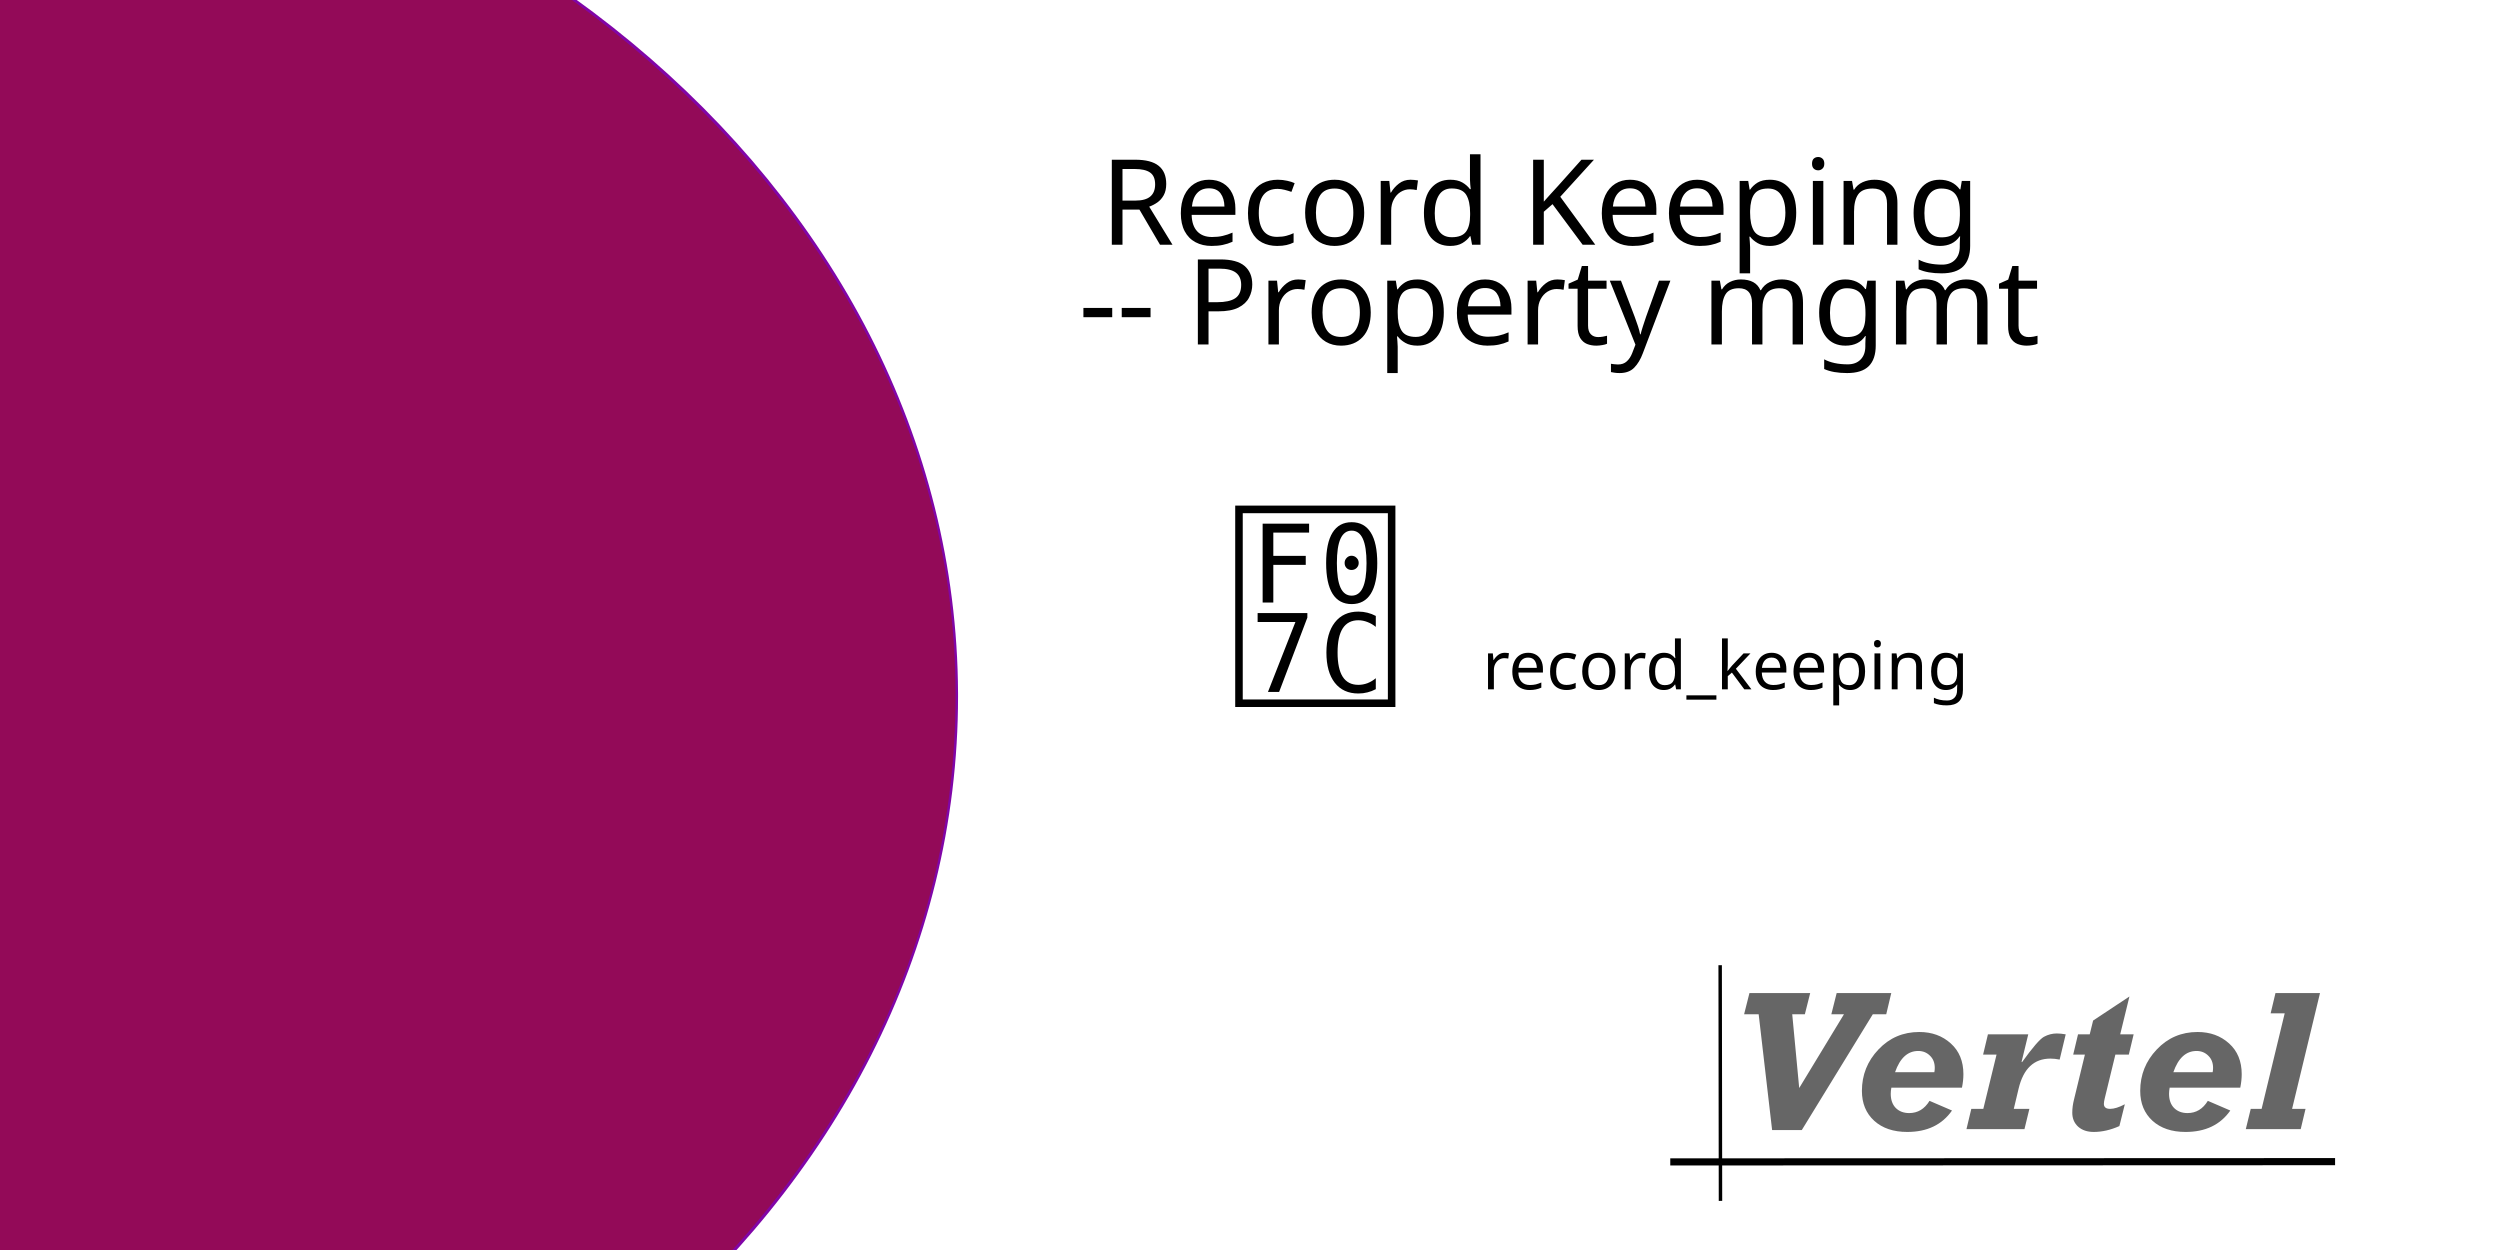
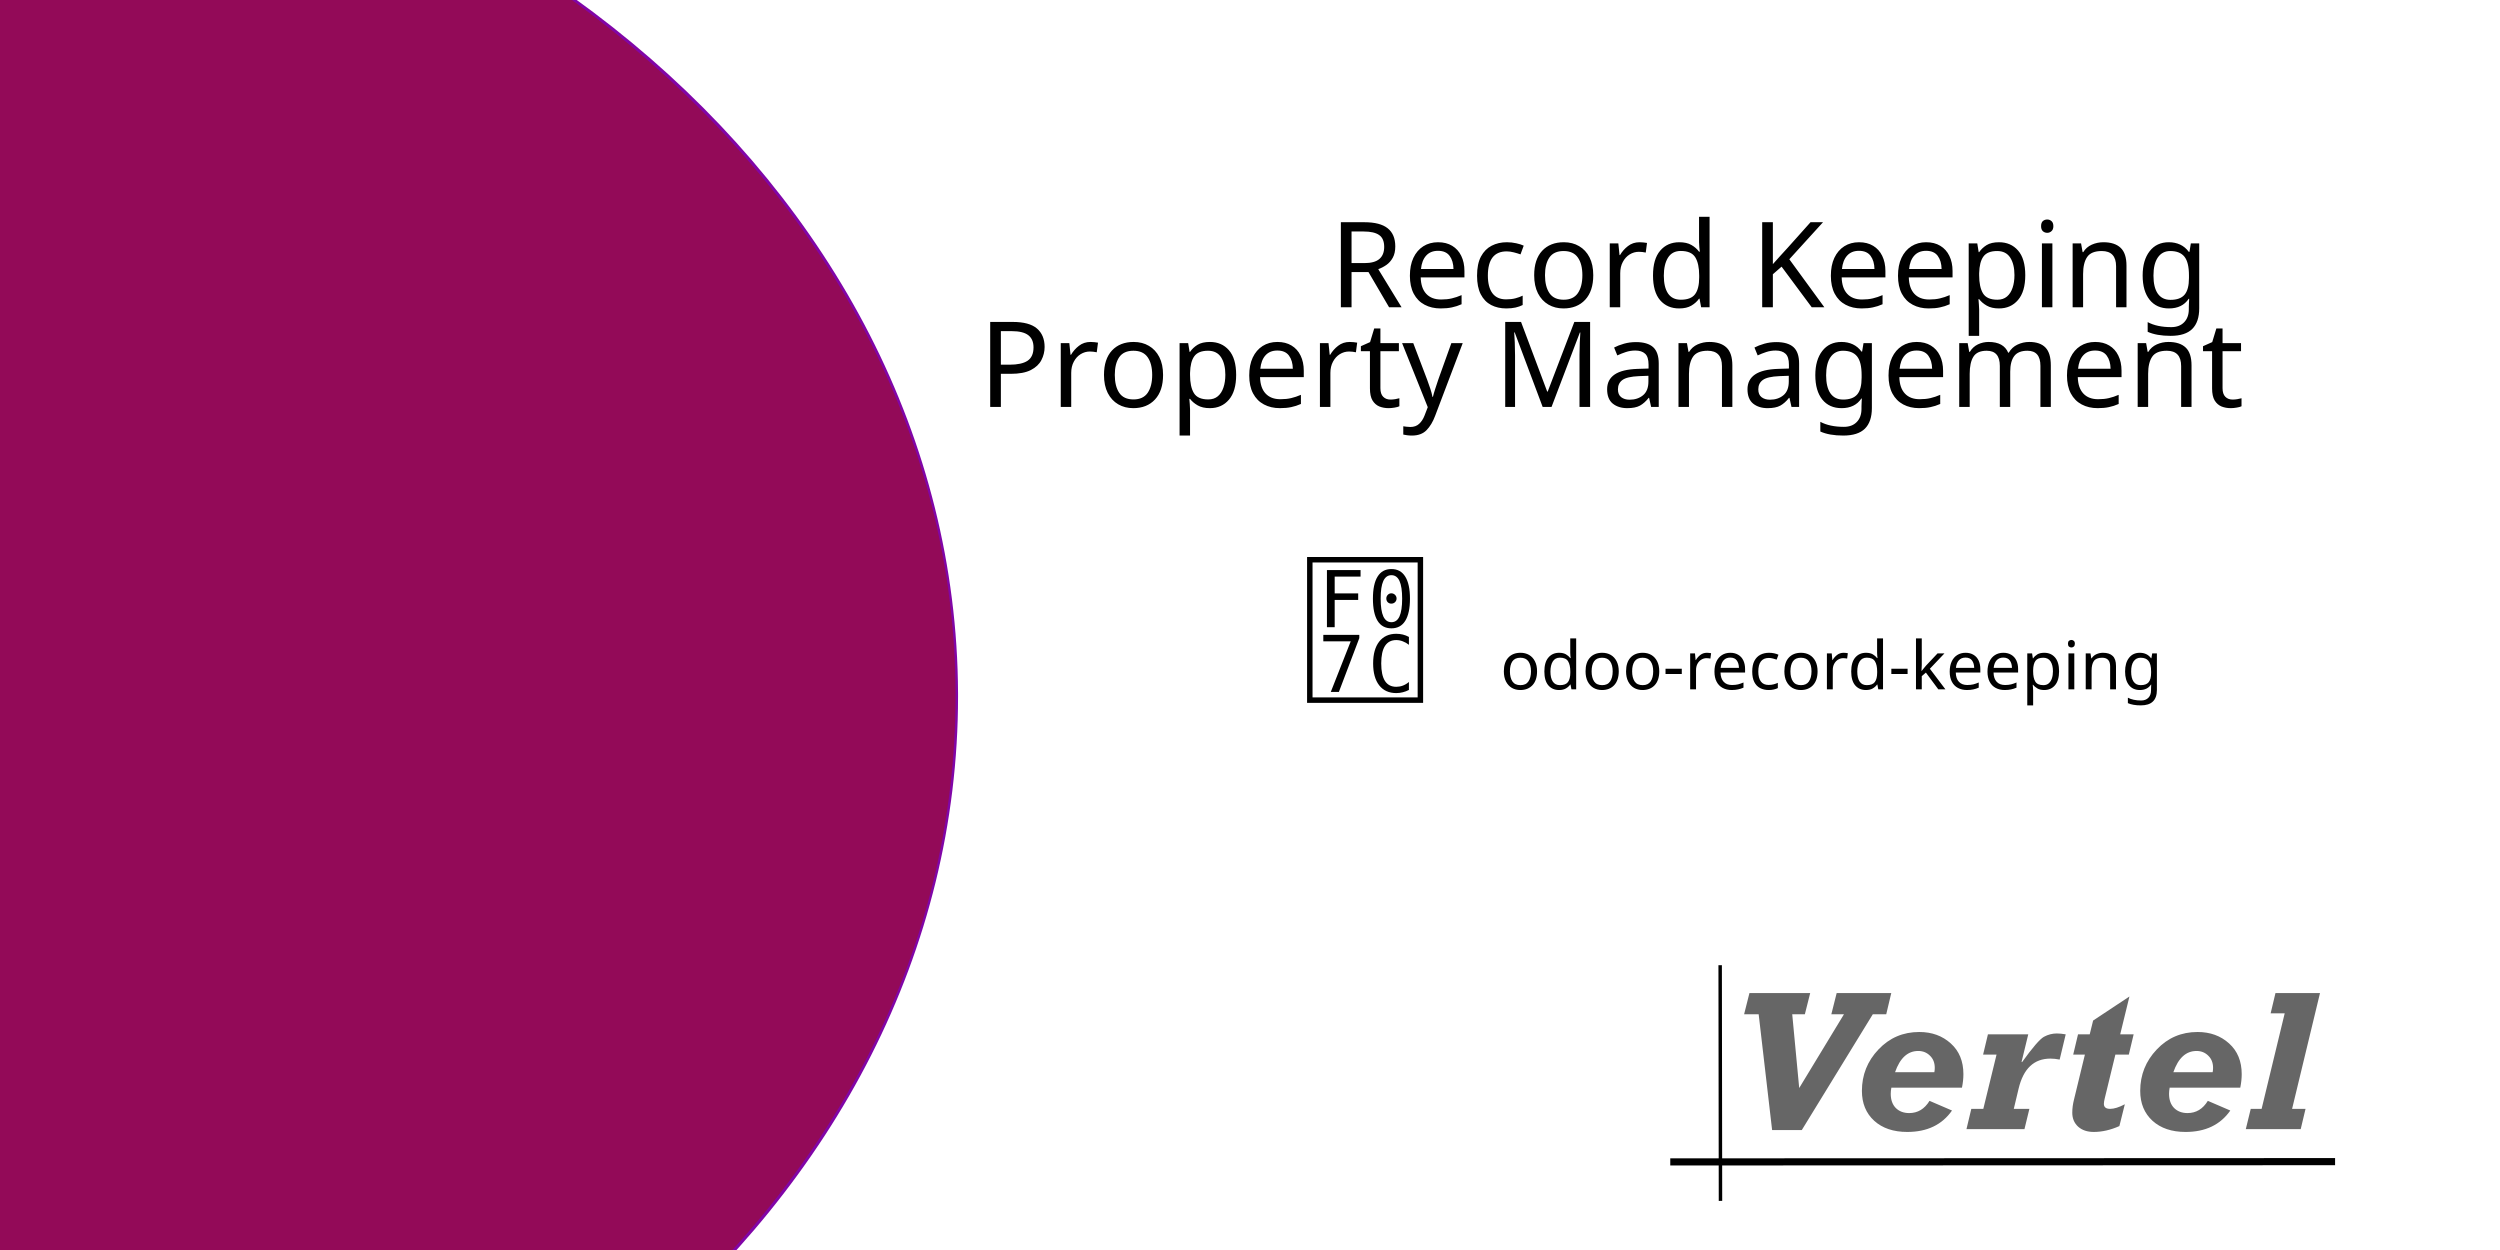
- <svg xmlns="http://www.w3.org/2000/svg" xmlns:ns1="http://www.openswatchbook.org/uri/2009/osb" width="560px" height="280px" viewBox="0 0 560 280" version="1.1" id="SVGRoot">
+ <svg xmlns="http://www.w3.org/2000/svg" width="560px" height="280px" viewBox="0 0 560 280" version="1.1" id="SVGRoot">
  <defs id="defs1502">
-     <linearGradient id="linearGradient4211" ns1:paint="solid">
+     <linearGradient id="linearGradient4211">
      <stop style="stop-color:#930a57;stop-opacity:0.65;" offset="0" id="stop4209" />
    </linearGradient>
  </defs>
  <g id="layer1">
    <g id="g1954" transform="matrix(0.8140175,0,0,1.211041,87.96433,13.73955)" style="stroke-width:1.007">
      <rect y="-17.523" x="-133" height="241.115" width="717.429" id="rect1936" style="opacity:1;vector-effect:none;fill:#ffffff;fill-opacity:1;fill-rule:evenodd;stroke-width:1.007;stroke-linecap:butt;stroke-linejoin:miter;stroke-miterlimit:4;stroke-dasharray:none;stroke-dashoffset:0;stroke-opacity:1" />
    </g>
    <path style="opacity:1;fill:#8105a7;fill-opacity:1;fill-rule:nonzero;stroke:none;stroke-width:1.543;stroke-linejoin:miter;stroke-miterlimit:4;stroke-dasharray:none;stroke-dashoffset:2.498;stroke-opacity:1;paint-order:fill markers stroke" id="path1226" d="M 214.603,156 A 247.603,206.465 0 0 1 -32.791,362.465 247.603,206.465 0 0 1 -280.603,156.348 247.603,206.465 0 0 1 -33.626,-50.464 247.603,206.465 0 0 1 214.602,155.304" />
    <path style="opacity:1;fill:#930a58;fill-opacity:1;stroke:#4b1f50;stroke-opacity:1;stroke-width:0;stroke-miterlimit:4;stroke-dasharray:none" d="m -51.3,361.519 c -98.937,-6.343 -183.741,-61.307 -215.89,-139.926 -5.442,-13.309 -8.941,-26.314 -11.188,-41.589 -2.27,-15.43 -1.508,-43.958 1.557,-58.304 12.904,-60.404 55.915,-112.333 118.4,-142.947 25.918,-12.698 53.105,-21.153 82.215,-25.568 19.953,-3.026 52.933,-3.726 73.407,-1.558 61.621,6.525 115.552,30.504 156.207,69.451 C 202.876,68.471 223.453,130.962 210.051,193.108 198.085,248.6 157.667,298.661 99.805,329.66 56.02,353.118 0.439,364.836 -51.3,361.519 Z" id="path2210" />
    <g id="g1224" transform="matrix(0.5980845,0,0,0.5980845,373.3415,215.8158)">
      <path d="m 216.891,62.041 1.845,-7.582 h 4.074 l 8.648,-35.786 h -5.265 l 1.806,-7.582 h 16.68 l -10.454,43.368 h 5.035 l -1.806,7.582 h -20.562 m -14.22,-10.586 8.417,3.626 c -3.741,5.348 -9.327,8.022 -16.757,8.022 -5.176,-2.4e-5 -9.301,-1.392 -12.376,-4.176 -3.075,-2.808 -4.612,-6.544 -4.612,-11.208 0,-5.983 2.063,-11.147 6.188,-15.494 4.125,-4.371 9.224,-6.557 15.297,-6.557 4.715,2.4e-5 8.648,1.429 11.799,4.286 3.152,2.833 4.727,6.666 4.727,11.501 -6e-5,1.612 -0.179,3.297 -0.538,5.055 h -26.442 c -0.154,0.806 -0.231,1.575 -0.231,2.308 -3e-5,2.247 0.628,4.017 1.883,5.311 1.281,1.27 2.959,1.905 5.035,1.905 3.203,0 5.739,-1.526 7.61,-4.579 M 189.756,40.723 h 14.72 c 0.102,-0.537 0.154,-1.074 0.154,-1.612 -2e-5,-1.905 -0.602,-3.431 -1.806,-4.579 -1.179,-1.172 -2.639,-1.758 -4.381,-1.758 -3.946,2.4e-5 -6.841,2.649 -8.686,7.948 m -18.179,12.014 -2.037,8.168 c -3.28,1.465 -6.483,2.198 -9.608,2.198 -2.409,-2.4e-5 -4.356,-0.659 -5.842,-1.978 -1.461,-1.343 -2.191,-3.089 -2.191,-5.238 0,-1.587 0.218,-3.236 0.653,-4.945 l 4.074,-16.813 h -4.381 l 1.806,-7.582 h 4.381 l 1.268,-5.165 13.606,-9.011 -3.459,14.175 h 5.035 l -1.806,7.582 h -5.035 l -3.997,16.446 c -0.205,0.83 -0.307,1.502 -0.307,2.015 -3e-5,1.245 0.781,1.868 2.344,1.868 1.486,0 3.318,-0.574 5.496,-1.722 m -59.303,9.304 1.806,-7.582 h 4.497 l 4.958,-20.329 h -5.035 l 1.806,-7.582 h 15.104 l -2.498,10.293 0.154,0.147 c 3.971,-5.519 6.713,-8.693 8.225,-9.523 1.537,-0.83 3.139,-1.245 4.804,-1.245 0.974,4.8e-5 2.088,0.11 3.344,0.33 l -2.268,9.45 c -1.23,-0.244 -2.383,-0.366 -3.459,-0.366 -6.149,2.4e-5 -10.121,3.748 -11.914,11.245 l -1.806,7.582 h 5.842 l -1.845,7.582 h -21.715 m -13.836,-10.586 8.417,3.626 c -3.741,5.348 -9.327,8.022 -16.757,8.022 -5.176,-2.4e-5 -9.301,-1.392 -12.376,-4.176 -3.075,-2.808 -4.612,-6.544 -4.612,-11.208 -8e-6,-5.983 2.063,-11.147 6.188,-15.494 4.125,-4.371 9.224,-6.557 15.297,-6.557 4.715,2.4e-5 8.648,1.429 11.799,4.286 3.152,2.833 4.727,6.666 4.727,11.501 -5e-5,1.612 -0.179,3.297 -0.538,5.055 H 84.14 c -0.154,0.806 -0.231,1.575 -0.231,2.308 -1.2e-5,2.247 0.628,4.017 1.883,5.311 1.281,1.27 2.959,1.905 5.035,1.905 3.203,0 5.739,-1.526 7.61,-4.579 M 85.524,40.723 h 14.72 c 0.102,-0.537 0.154,-1.074 0.154,-1.612 -4e-5,-1.905 -0.602,-3.431 -1.806,-4.579 -1.179,-1.172 -2.639,-1.758 -4.381,-1.758 -3.946,2.4e-5 -6.841,2.649 -8.686,7.948 M 39.48,62.407 34.445,19.039 h -5.458 l 1.999,-7.948 h 22.753 l -1.999,7.948 H 47.013 l 2.614,27.618 16.757,-27.618 h -4.727 l 1.999,-7.948 H 84.102 l -1.883,7.948 H 77.184 L 50.588,62.407 H 39.48" style="font-style:italic;font-variant:normal;font-weight:bold;font-stretch:normal;font-size:32px;font-family:Rockwell;writing-mode:lr-tb;text-anchor:start;fill:#666666;fill-opacity:1;stroke:none;stroke-width:3pt;stroke-linecap:butt;stroke-linejoin:miter;stroke-opacity:1" id="text1583" />
      <path d="m 20.023,0.646 0.118,88.281" style="fill:#000000;fill-opacity:0.738;fill-rule:evenodd;stroke:#000000;stroke-width:1.293;stroke-linecap:butt;stroke-linejoin:round;stroke-miterlimit:4;stroke-opacity:1" id="path1586" />
      <path d="M 1.335,74.326 250.328,74.222" style="fill:#000000;fill-opacity:0.738;fill-rule:evenodd;stroke:#000000;stroke-width:2.67;stroke-linecap:butt;stroke-linejoin:round;stroke-miterlimit:4;stroke-opacity:1" id="path1587" />
    </g>
-     <text xml:space="preserve" style="font-style:normal;font-variant:normal;font-weight:normal;font-stretch:normal;font-size:15px;line-height:125%;font-family:Ubuntu;-inkscape-font-specification:'Ubuntu, Normal';text-align:center;letter-spacing:0px;word-spacing:0px;writing-mode:lr-tb;text-anchor:middle;fill:#000000;fill-opacity:1;stroke:none;stroke-width:1px;stroke-linecap:butt;stroke-linejoin:miter;stroke-opacity:1" x="359.053" y="54.823" id="text2035">
-       <tspan x="362.133" y="54.823" style="font-style:normal;font-variant:normal;font-weight:normal;font-stretch:normal;font-size:26.667px;font-family:Ubuntu;-inkscape-font-specification:'Ubuntu, Normal';font-variant-ligatures:normal;font-variant-caps:normal;font-variant-numeric:normal;font-feature-settings:normal;text-align:center;writing-mode:lr-tb;text-anchor:middle;stroke-width:1px" id="tspan2047">Record Keeping </tspan>
-       <tspan x="359.053" y="77.16" style="font-style:normal;font-variant:normal;font-weight:normal;font-stretch:normal;font-size:26.667px;font-family:Ubuntu;-inkscape-font-specification:'Ubuntu, Normal';font-variant-ligatures:normal;font-variant-caps:normal;font-variant-numeric:normal;font-feature-settings:normal;text-align:center;writing-mode:lr-tb;text-anchor:middle;stroke-width:1px" id="tspan837">-- Property mgmt</tspan>
+     <text xml:space="preserve" style="font-style:normal;font-variant:normal;font-weight:normal;font-stretch:normal;font-size:15px;line-height:125%;font-family:Ubuntu;-inkscape-font-specification:'Ubuntu, Normal';text-align:end;letter-spacing:0px;word-spacing:0px;writing-mode:lr-tb;text-anchor:end;fill:#000000;fill-opacity:1;stroke:none;stroke-width:1px;stroke-linecap:butt;stroke-linejoin:miter;stroke-opacity:1" x="522.186" y="68.823" id="text2035">
+       <tspan x="522.186" y="68.823" style="font-style:normal;font-variant:normal;font-weight:normal;font-stretch:normal;font-size:26.667px;font-family:Ubuntu;-inkscape-font-specification:'Ubuntu, Normal';font-variant-ligatures:normal;font-variant-caps:normal;font-variant-numeric:normal;font-feature-settings:normal;text-align:end;writing-mode:lr-tb;text-anchor:end;stroke-width:1px" id="tspan2047">Record Keeping</tspan>
+       <tspan x="522.186" y="91.16" style="font-style:normal;font-variant:normal;font-weight:normal;font-stretch:normal;font-size:26.667px;font-family:Ubuntu;-inkscape-font-specification:'Ubuntu, Normal';font-variant-ligatures:normal;font-variant-caps:normal;font-variant-numeric:normal;font-feature-settings:normal;text-align:end;writing-mode:lr-tb;text-anchor:end;stroke-width:1px" id="tspan837">Property Management</tspan>
    </text>
    <flowRoot xml:space="preserve" id="flowRoot892" style="font-style:normal;font-variant:normal;font-weight:500;font-stretch:normal;font-size:53.333px;line-height:1.25;font-family:'Futura PT';-inkscape-font-specification:'Futura PT, Medium';font-variant-ligatures:normal;font-variant-caps:normal;font-variant-numeric:normal;font-feature-settings:normal;text-align:start;letter-spacing:0px;word-spacing:0px;writing-mode:lr-tb;text-anchor:start;fill:#000000;fill-opacity:1;stroke:none">
      <flowRegion id="flowRegion894">
        <rect id="rect896" width="165" height="57" x="276" y="-57" />
      </flowRegion>
      <flowPara id="flowPara898"></flowPara>
    </flowRoot>
-     <text xml:space="preserve" style="font-style:normal;font-variant:normal;font-weight:500;font-stretch:normal;font-size:53.333px;line-height:1.25;font-family:'Futura PT';-inkscape-font-specification:'Futura PT, Medium';font-variant-ligatures:normal;font-variant-caps:normal;font-variant-numeric:normal;font-feature-settings:normal;text-align:start;letter-spacing:0px;word-spacing:0px;writing-mode:lr-tb;text-anchor:start;fill:#000000;fill-opacity:1;stroke:none" x="275" y="155" id="text893">
-       <tspan id="tspan891" x="275" y="155"></tspan>
+     <text xml:space="preserve" style="font-style:normal;font-variant:normal;font-weight:500;font-stretch:normal;font-size:38.632px;line-height:1.25;font-family:'Futura PT';-inkscape-font-specification:'Futura PT, Medium';font-variant-ligatures:normal;font-variant-caps:normal;font-variant-numeric:normal;font-feature-settings:normal;text-align:start;letter-spacing:0px;word-spacing:0px;writing-mode:lr-tb;text-anchor:start;fill:#000000;fill-opacity:1;stroke:none;stroke-width:1" x="291.561" y="155" id="text893">
+       <tspan id="tspan891" x="291.561" y="155" style="stroke-width:1"></tspan>
    </text>
-     <text xml:space="preserve" style="font-style:normal;font-variant:normal;font-weight:normal;font-stretch:normal;font-size:15px;line-height:125%;font-family:Ubuntu;-inkscape-font-specification:'Ubuntu, Normal';text-align:start;letter-spacing:0px;word-spacing:0px;writing-mode:lr-tb;text-anchor:start;fill:#000000;fill-opacity:1;stroke:none;stroke-width:1px;stroke-linecap:butt;stroke-linejoin:miter;stroke-opacity:1" x="332.035" y="154.41" id="text2039">
-       <tspan id="tspan2037" x="332.035" y="154.41" style="stroke-width:1px">record_keeping</tspan>
-       <tspan x="332.035" y="173.16" style="stroke-width:1px" id="tspan2041" />
+     <text xml:space="preserve" style="font-style:normal;font-variant:normal;font-weight:normal;font-stretch:normal;font-size:15px;line-height:125%;font-family:Ubuntu;-inkscape-font-specification:'Ubuntu, Normal';text-align:start;letter-spacing:0px;word-spacing:0px;writing-mode:lr-tb;text-anchor:start;fill:#000000;fill-opacity:1;stroke:none;stroke-width:1px;stroke-linecap:butt;stroke-linejoin:miter;stroke-opacity:1" x="336.035" y="154.41" id="text2039">
+       <tspan id="tspan2037" x="336.035" y="154.41" style="stroke-width:1px">odoo-record-keeping</tspan>
+       <tspan x="336.035" y="173.16" id="tspan2041" />
    </text>
  </g>
</svg>
